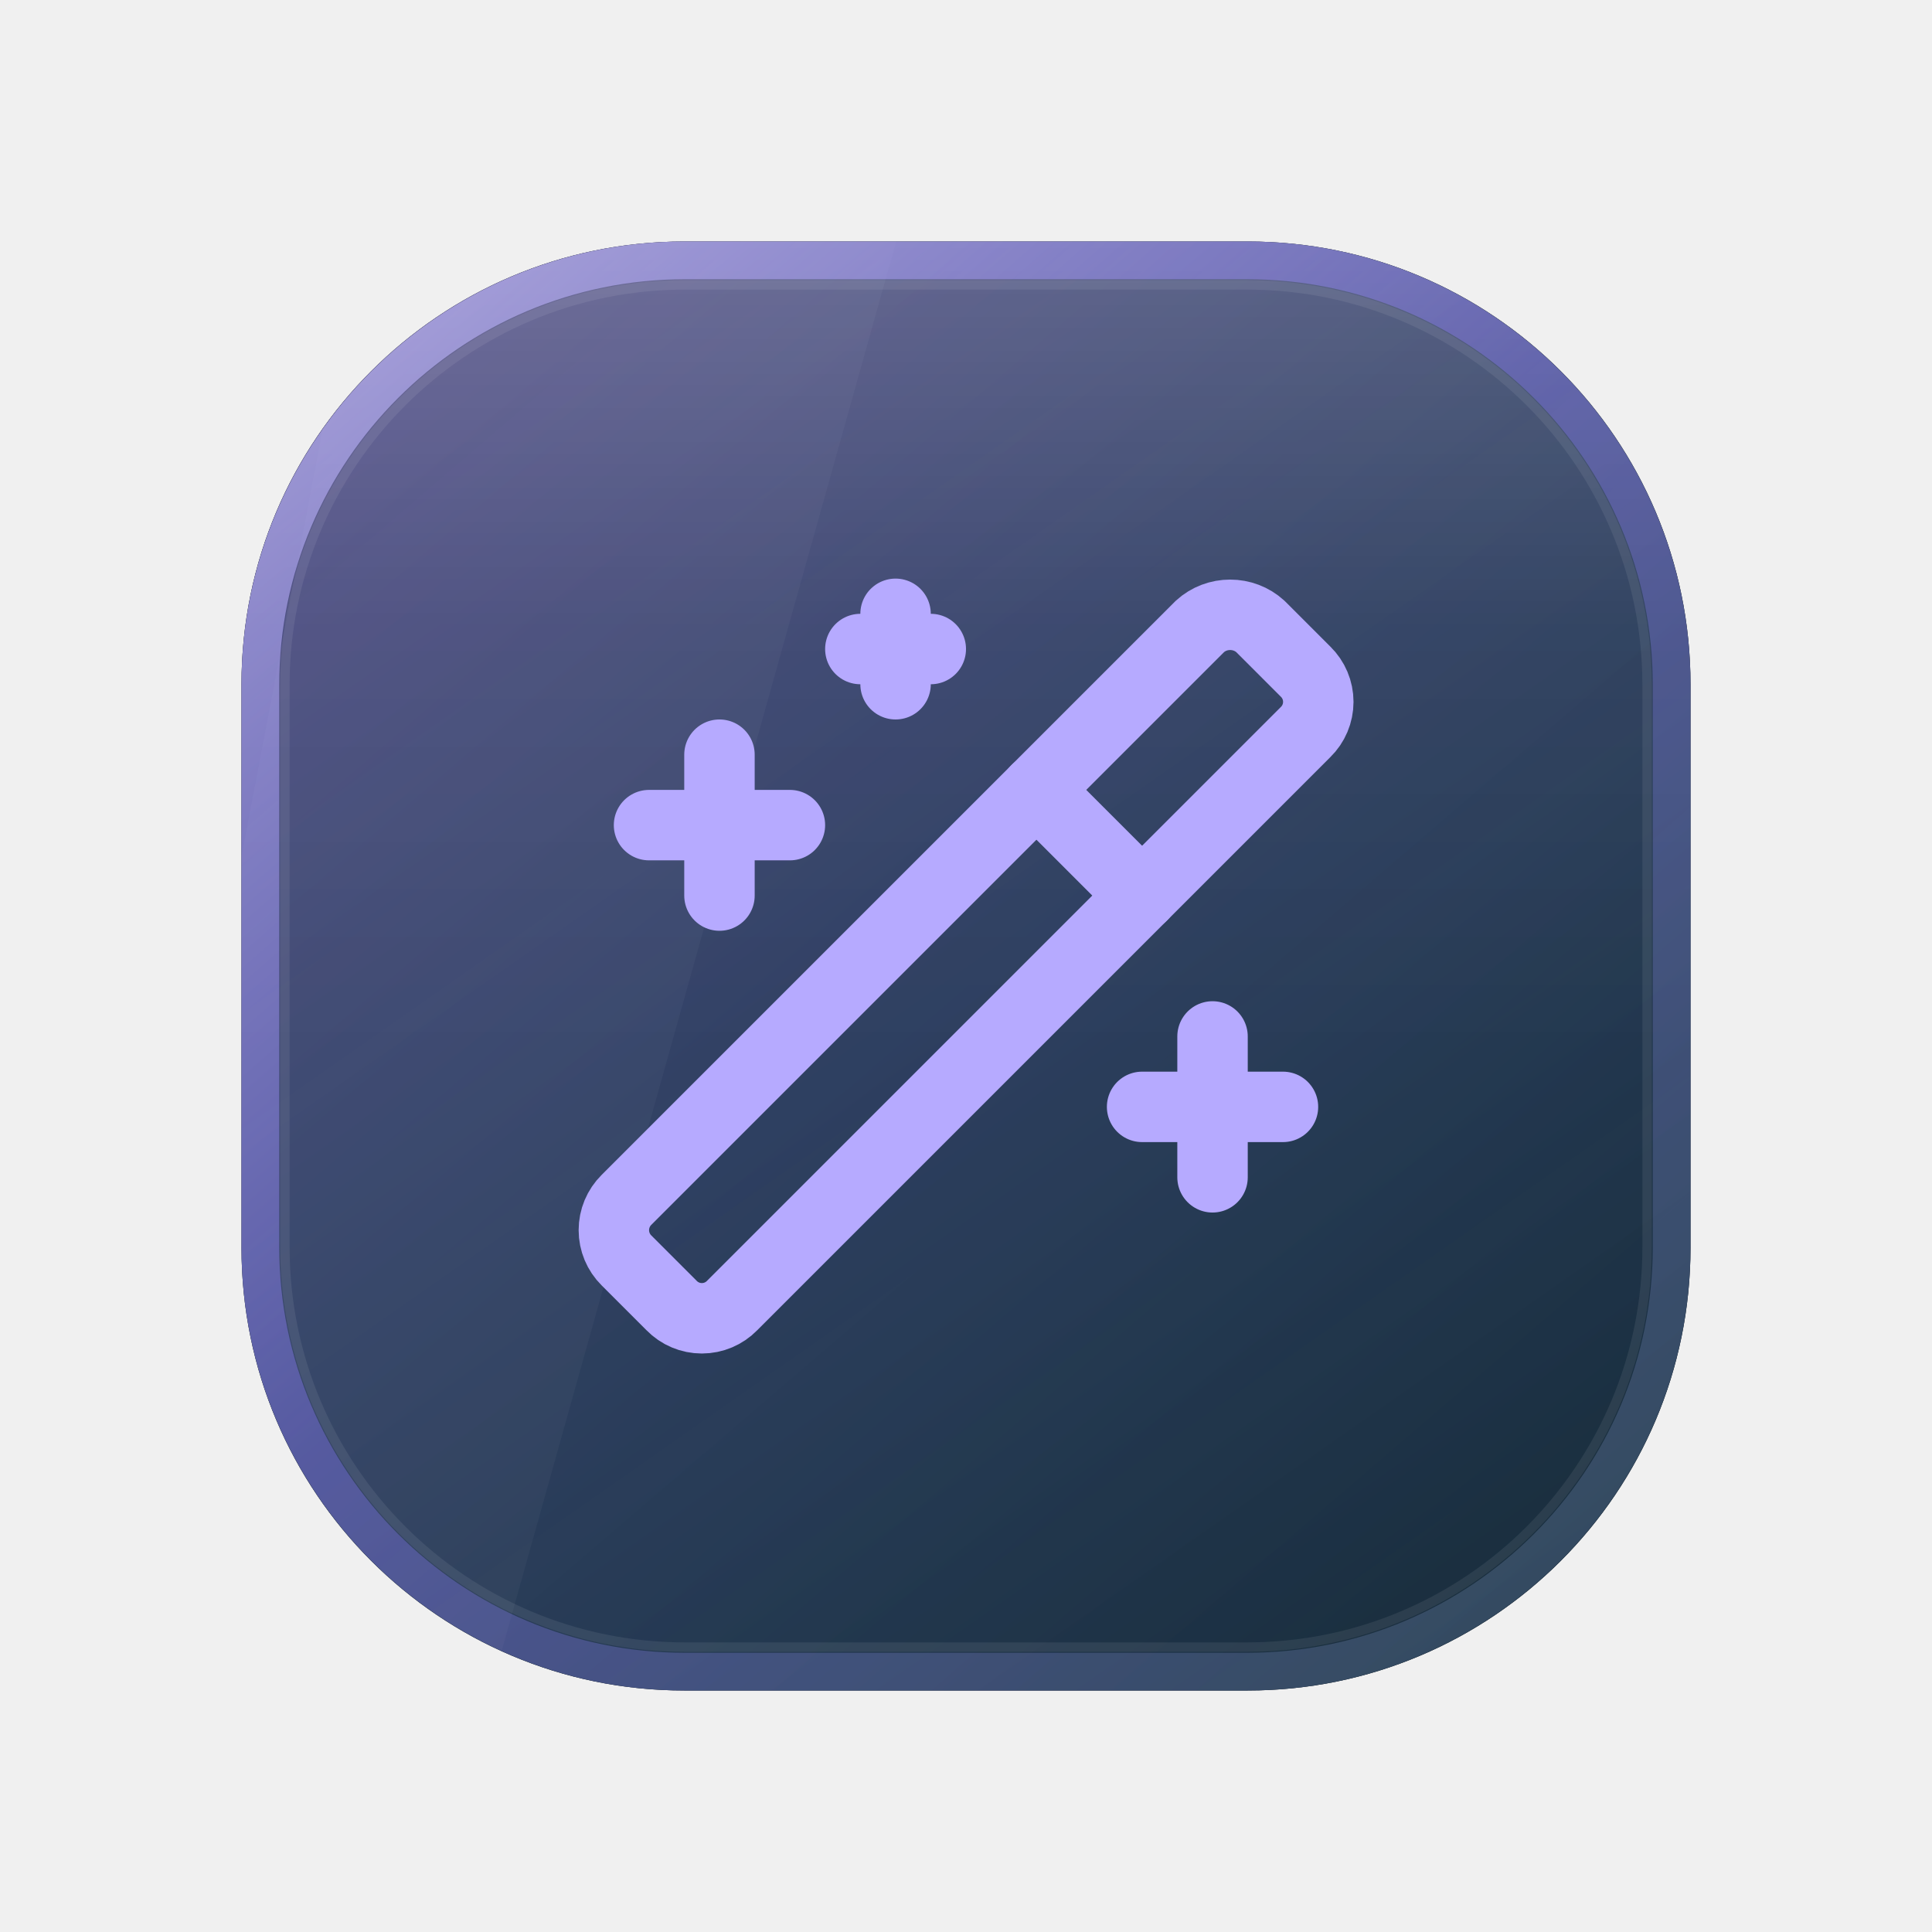
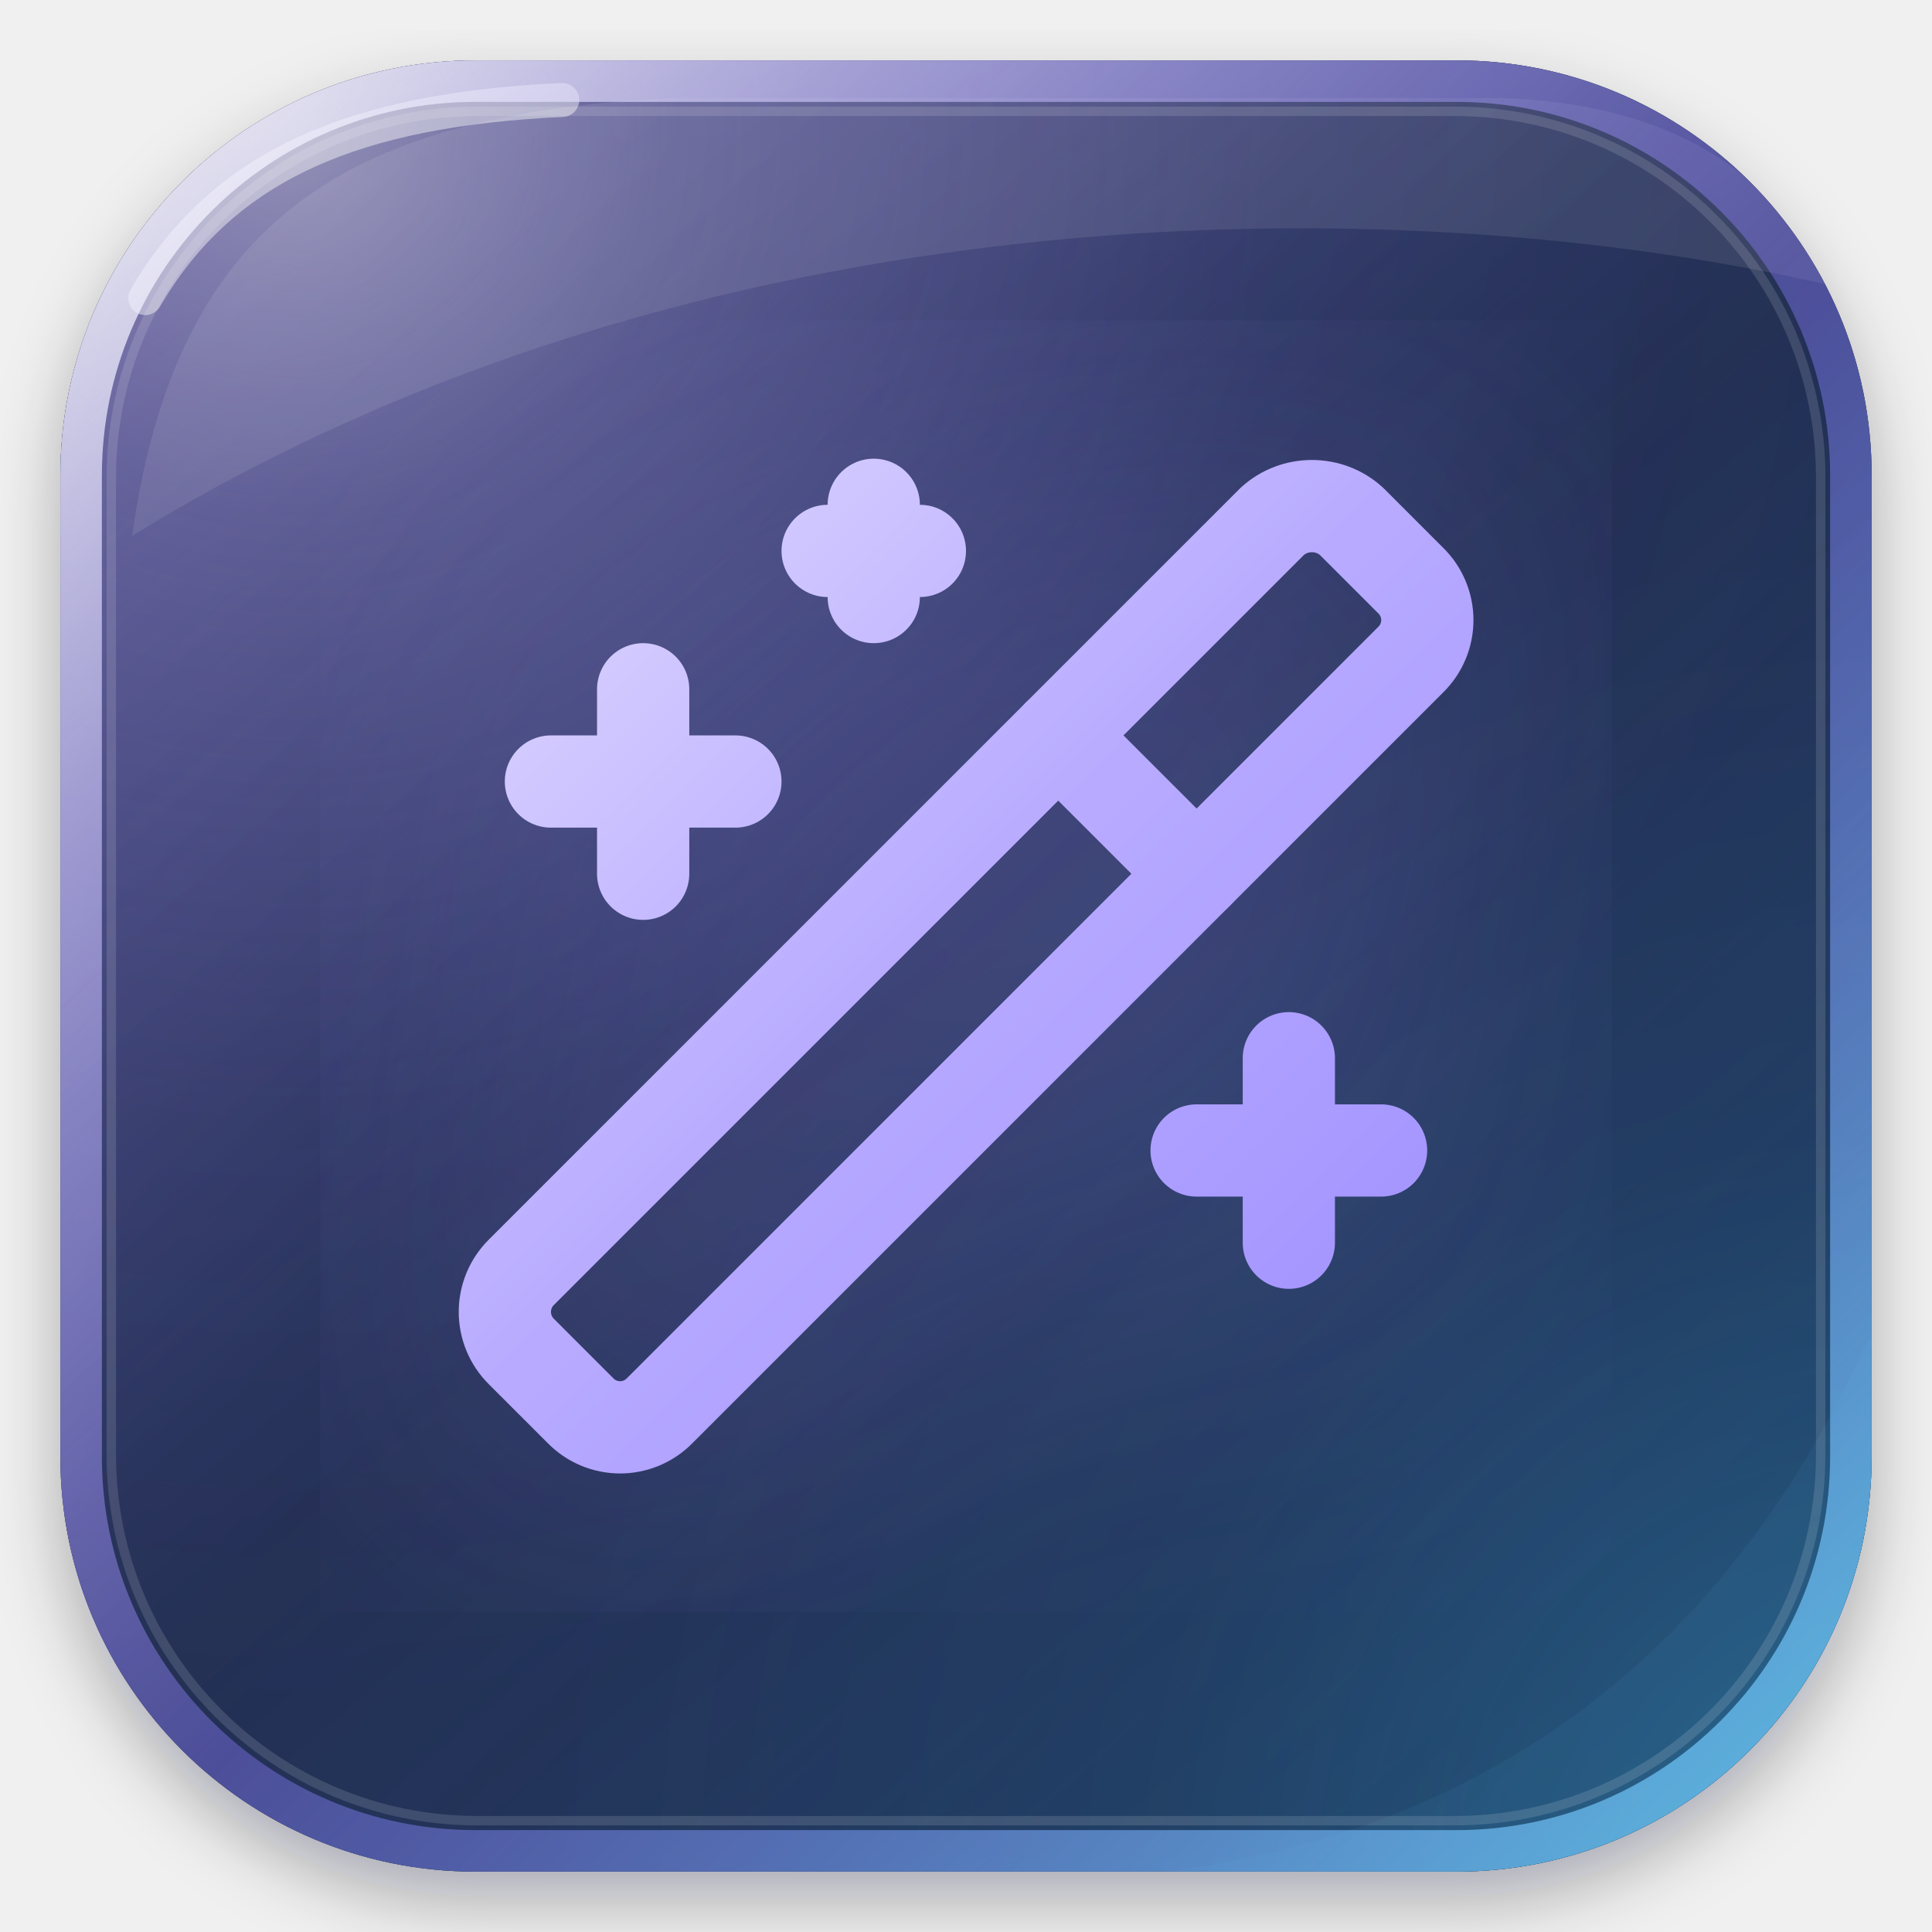
<svg xmlns="http://www.w3.org/2000/svg" viewBox="0 0 1024 1024">
  <defs>
    <clipPath id="tile">
-       <rect x="128" y="128" width="768" height="768" rx="234.667" />
+       <rect x="32" y="32" width="960" height="960" rx="220" />
    </clipPath>
-     <linearGradient id="glass-body" x1="8%" y1="2%" x2="92%" y2="100%">
-       <stop stop-color="#34354E" stop-opacity=".94" />
-       <stop offset=".48" stop-color="#202638" stop-opacity=".92" />
-       <stop offset="1" stop-color="#111923" stop-opacity=".96" />
+     <linearGradient id="glass-body" x1="6%" y1="3%" x2="94%" y2="100%">
+       <stop stop-color="#4A496F" stop-opacity=".9" />
+       <stop offset=".42" stop-color="#202B48" stop-opacity=".92" />
+       <stop offset="1" stop-color="#10233D" stop-opacity=".94" />
    </linearGradient>
-     <linearGradient id="ui-brand" x1="15%" y1="0%" x2="85%" y2="100%">
-       <stop stop-color="#8B7BFF" stop-opacity=".32" />
-       <stop offset="1" stop-color="#42C9FF" stop-opacity=".1" />
+     <linearGradient id="glass-refraction" x1="8%" y1="2%" x2="92%" y2="100%">
+       <stop stop-color="#A28CFF" stop-opacity=".3" />
+       <stop offset=".5" stop-color="#6677FF" stop-opacity=".08" />
+       <stop offset="1" stop-color="#4DBDFF" stop-opacity=".22" />
    </linearGradient>
-     <linearGradient id="glass-shine" x1="0%" y1="0%" x2="0%" y2="100%">
-       <stop stop-color="#FFFFFF" stop-opacity=".17" />
-       <stop offset=".48" stop-color="#FFFFFF" stop-opacity=".035" />
-       <stop offset="1" stop-color="#FFFFFF" stop-opacity="0" />
+     <radialGradient id="glass-bloom" cx="13%" cy="4%" r="88%">
+       <stop stop-color="#FFFFFF" stop-opacity=".34" />
+       <stop offset=".24" stop-color="#C8C2FF" stop-opacity=".15" />
+       <stop offset=".62" stop-color="#7D6EF2" stop-opacity=".035" />
+       <stop offset="1" stop-color="#7D6EF2" stop-opacity="0" />
+     </radialGradient>
+     <radialGradient id="glass-blue-glow" cx="100%" cy="100%" r="74%">
+       <stop stop-color="#42C9FF" stop-opacity=".2" />
+       <stop offset=".55" stop-color="#42C9FF" stop-opacity=".035" />
+       <stop offset="1" stop-color="#42C9FF" stop-opacity="0" />
+     </radialGradient>
+     <linearGradient id="glass-border" x1="3%" y1="2%" x2="97%" y2="100%">
+       <stop stop-color="#FFFFFF" stop-opacity=".8" />
+       <stop offset=".18" stop-color="#D5CEFF" stop-opacity=".62" />
+       <stop offset=".52" stop-color="#8B7BFF" stop-opacity=".4" />
+       <stop offset="1" stop-color="#70D6FF" stop-opacity=".72" />
    </linearGradient>
-     <linearGradient id="glass-border" x1="8%" y1="4%" x2="92%" y2="100%">
-       <stop stop-color="#C6BEFF" stop-opacity=".62" />
-       <stop offset=".45" stop-color="#8B7BFF" stop-opacity=".38" />
-       <stop offset="1" stop-color="#66839D" stop-opacity=".34" />
+     <linearGradient id="wand-stroke" x1="0" y1="0" x2="24" y2="24" gradientUnits="userSpaceOnUse">
+       <stop stop-color="#E6E0FF" />
+       <stop offset=".46" stop-color="#B9ACFF" />
+       <stop offset="1" stop-color="#9A8AFF" />
    </linearGradient>
+     <filter id="tile-depth" x="-8%" y="-8%" width="116%" height="120%">
+       <feDropShadow dx="0" dy="16" stdDeviation="18" flood-color="#030713" flood-opacity=".32" />
+     </filter>
+     <filter id="wand-glow" x="-20%" y="-20%" width="140%" height="140%">
+       <feDropShadow dx="0" dy="0" stdDeviation="5" flood-color="#A995FF" flood-opacity=".42" />
+     </filter>
  </defs>
-   <rect x="128" y="128" width="768" height="768" rx="234.667" fill="#111522" fill-opacity=".9" />
-   <rect x="128" y="128" width="768" height="768" rx="234.667" fill="url(#glass-body)" />
-   <rect x="128" y="128" width="768" height="768" rx="234.667" fill="url(#ui-brand)" />
-   <rect x="128" y="128" width="768" height="430" fill="url(#glass-shine)" clip-path="url(#tile)" />
-   <path d="M190 128h285L260 896H128V454Z" fill="#FFFFFF" fill-opacity=".035" clip-path="url(#tile)" />
-   <rect x="138" y="138" width="748" height="748" rx="225" fill="none" stroke="url(#glass-border)" stroke-width="20" />
-   <rect x="151" y="151" width="722" height="722" rx="212" fill="none" stroke="#FFFFFF" stroke-opacity=".075" stroke-width="5" />
-   <g transform="translate(288 288) scale(18.6667)" fill="none" stroke="#B6AAFF" stroke-width="2" stroke-linecap="round" stroke-linejoin="round">
+   <rect x="32" y="32" width="960" height="960" rx="220" fill="#10182C" fill-opacity=".9" filter="url(#tile-depth)" />
+   <rect x="32" y="32" width="960" height="960" rx="220" fill="url(#glass-body)" />
+   <rect x="32" y="32" width="960" height="960" rx="220" fill="url(#glass-refraction)" />
+   <rect x="32" y="32" width="960" height="960" rx="220" fill="url(#glass-bloom)" />
+   <rect x="32" y="32" width="960" height="960" rx="220" fill="url(#glass-blue-glow)" />
+   <path d="M70 284C94 114 186 61 354 52H797C883 55 941 90 969 151C738 98 369 100 70 284Z" fill="#FFFFFF" fill-opacity=".09" clip-path="url(#tile)" />
+   <path d="M77 158C119 86 190 58 298 53" fill="none" stroke="#FFFFFF" stroke-opacity=".44" stroke-width="18" stroke-linecap="round" clip-path="url(#tile)" />
+   <path d="M618 992C790 970 917 875 992 706V992Z" fill="#5EC9FF" fill-opacity=".055" clip-path="url(#tile)" />
+   <rect x="43" y="43" width="938" height="938" rx="209" fill="none" stroke="url(#glass-border)" stroke-width="22" />
+   <rect x="59" y="59" width="906" height="906" rx="194" fill="none" stroke="#FFFFFF" stroke-opacity=".13" stroke-width="5" />
+   <g transform="translate(218.667 218.667) scale(24.4444)" fill="none" stroke="url(#wand-stroke)" stroke-width="2" stroke-linecap="round" stroke-linejoin="round" filter="url(#wand-glow)">
    <path d="m21.64 3.64-1.28-1.28a1.25 1.21 0 0 0-1.72 0L2.36 18.64a1.21 1.21 0 0 0 0 1.72l1.28 1.28a1.2 1.2 0 0 0 1.72 0L21.64 5.36a1.2 1.2 0 0 0 0-1.72" />
    <path d="m14 7 3 3" />
    <path d="M5 6v4" />
    <path d="M19 14v4" />
    <path d="M10 2v2" />
    <path d="M7 8H3" />
    <path d="M21 16h-4" />
    <path d="M11 3H9" />
  </g>
</svg>
